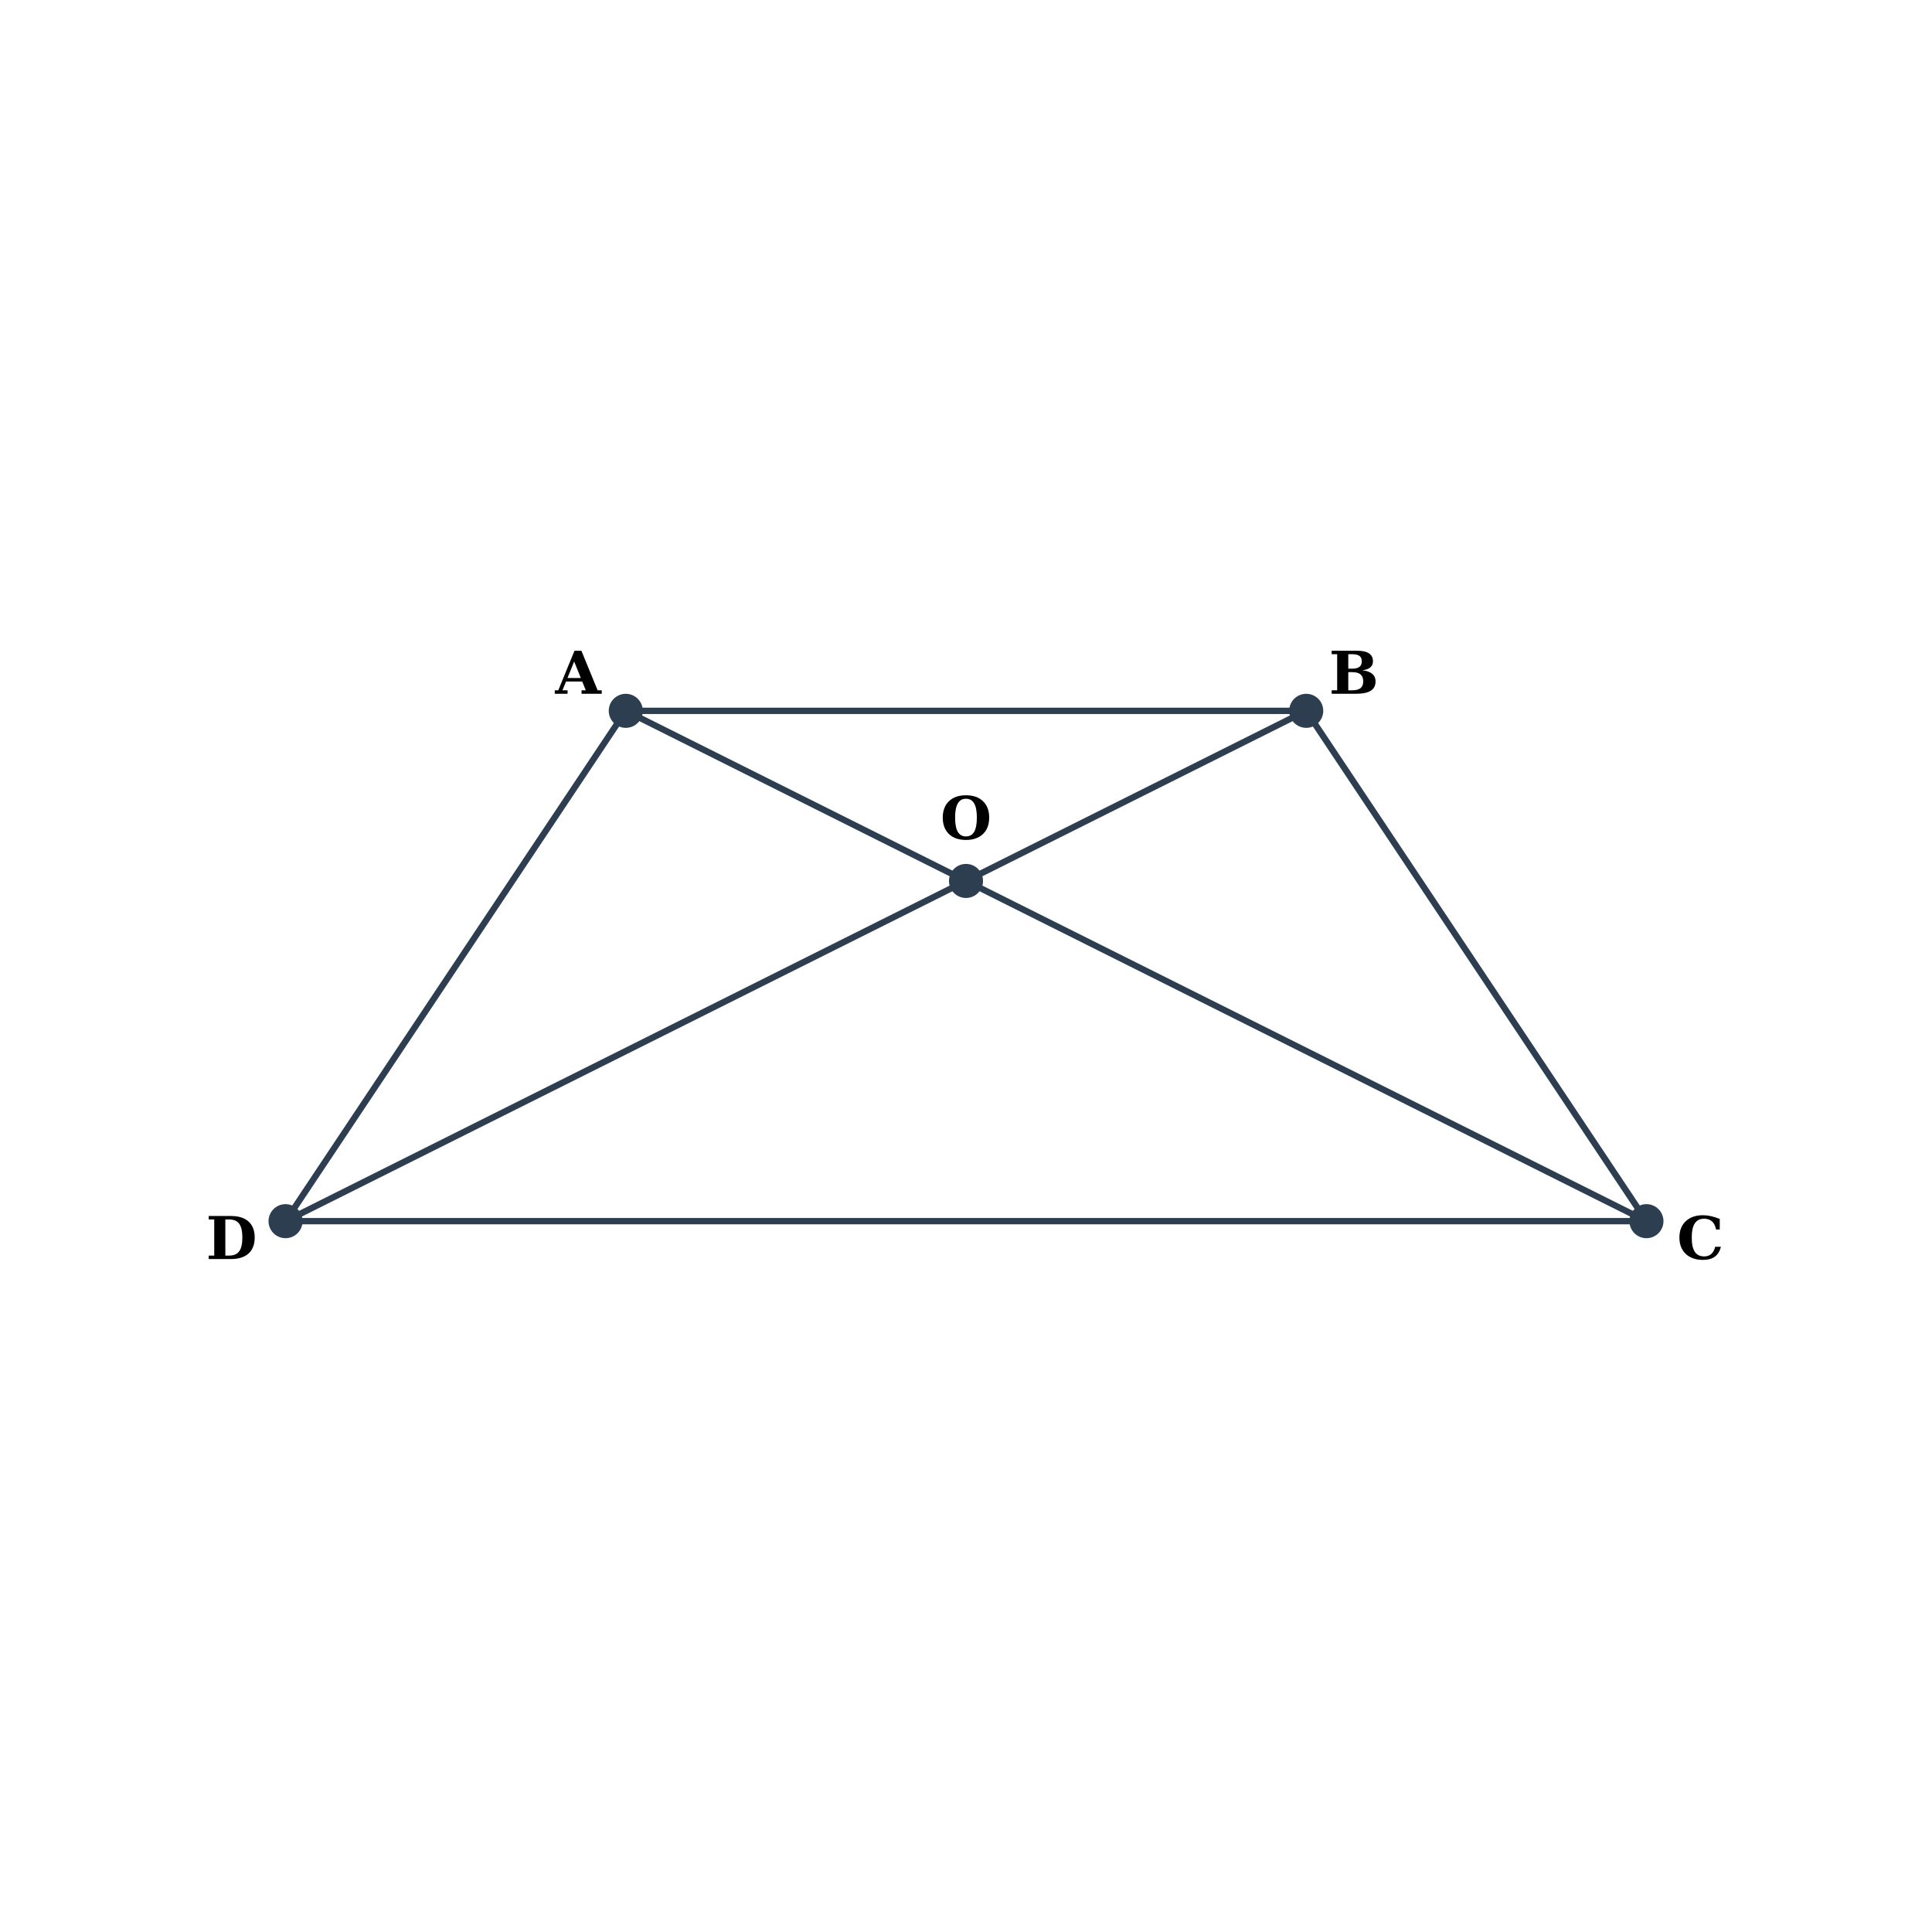
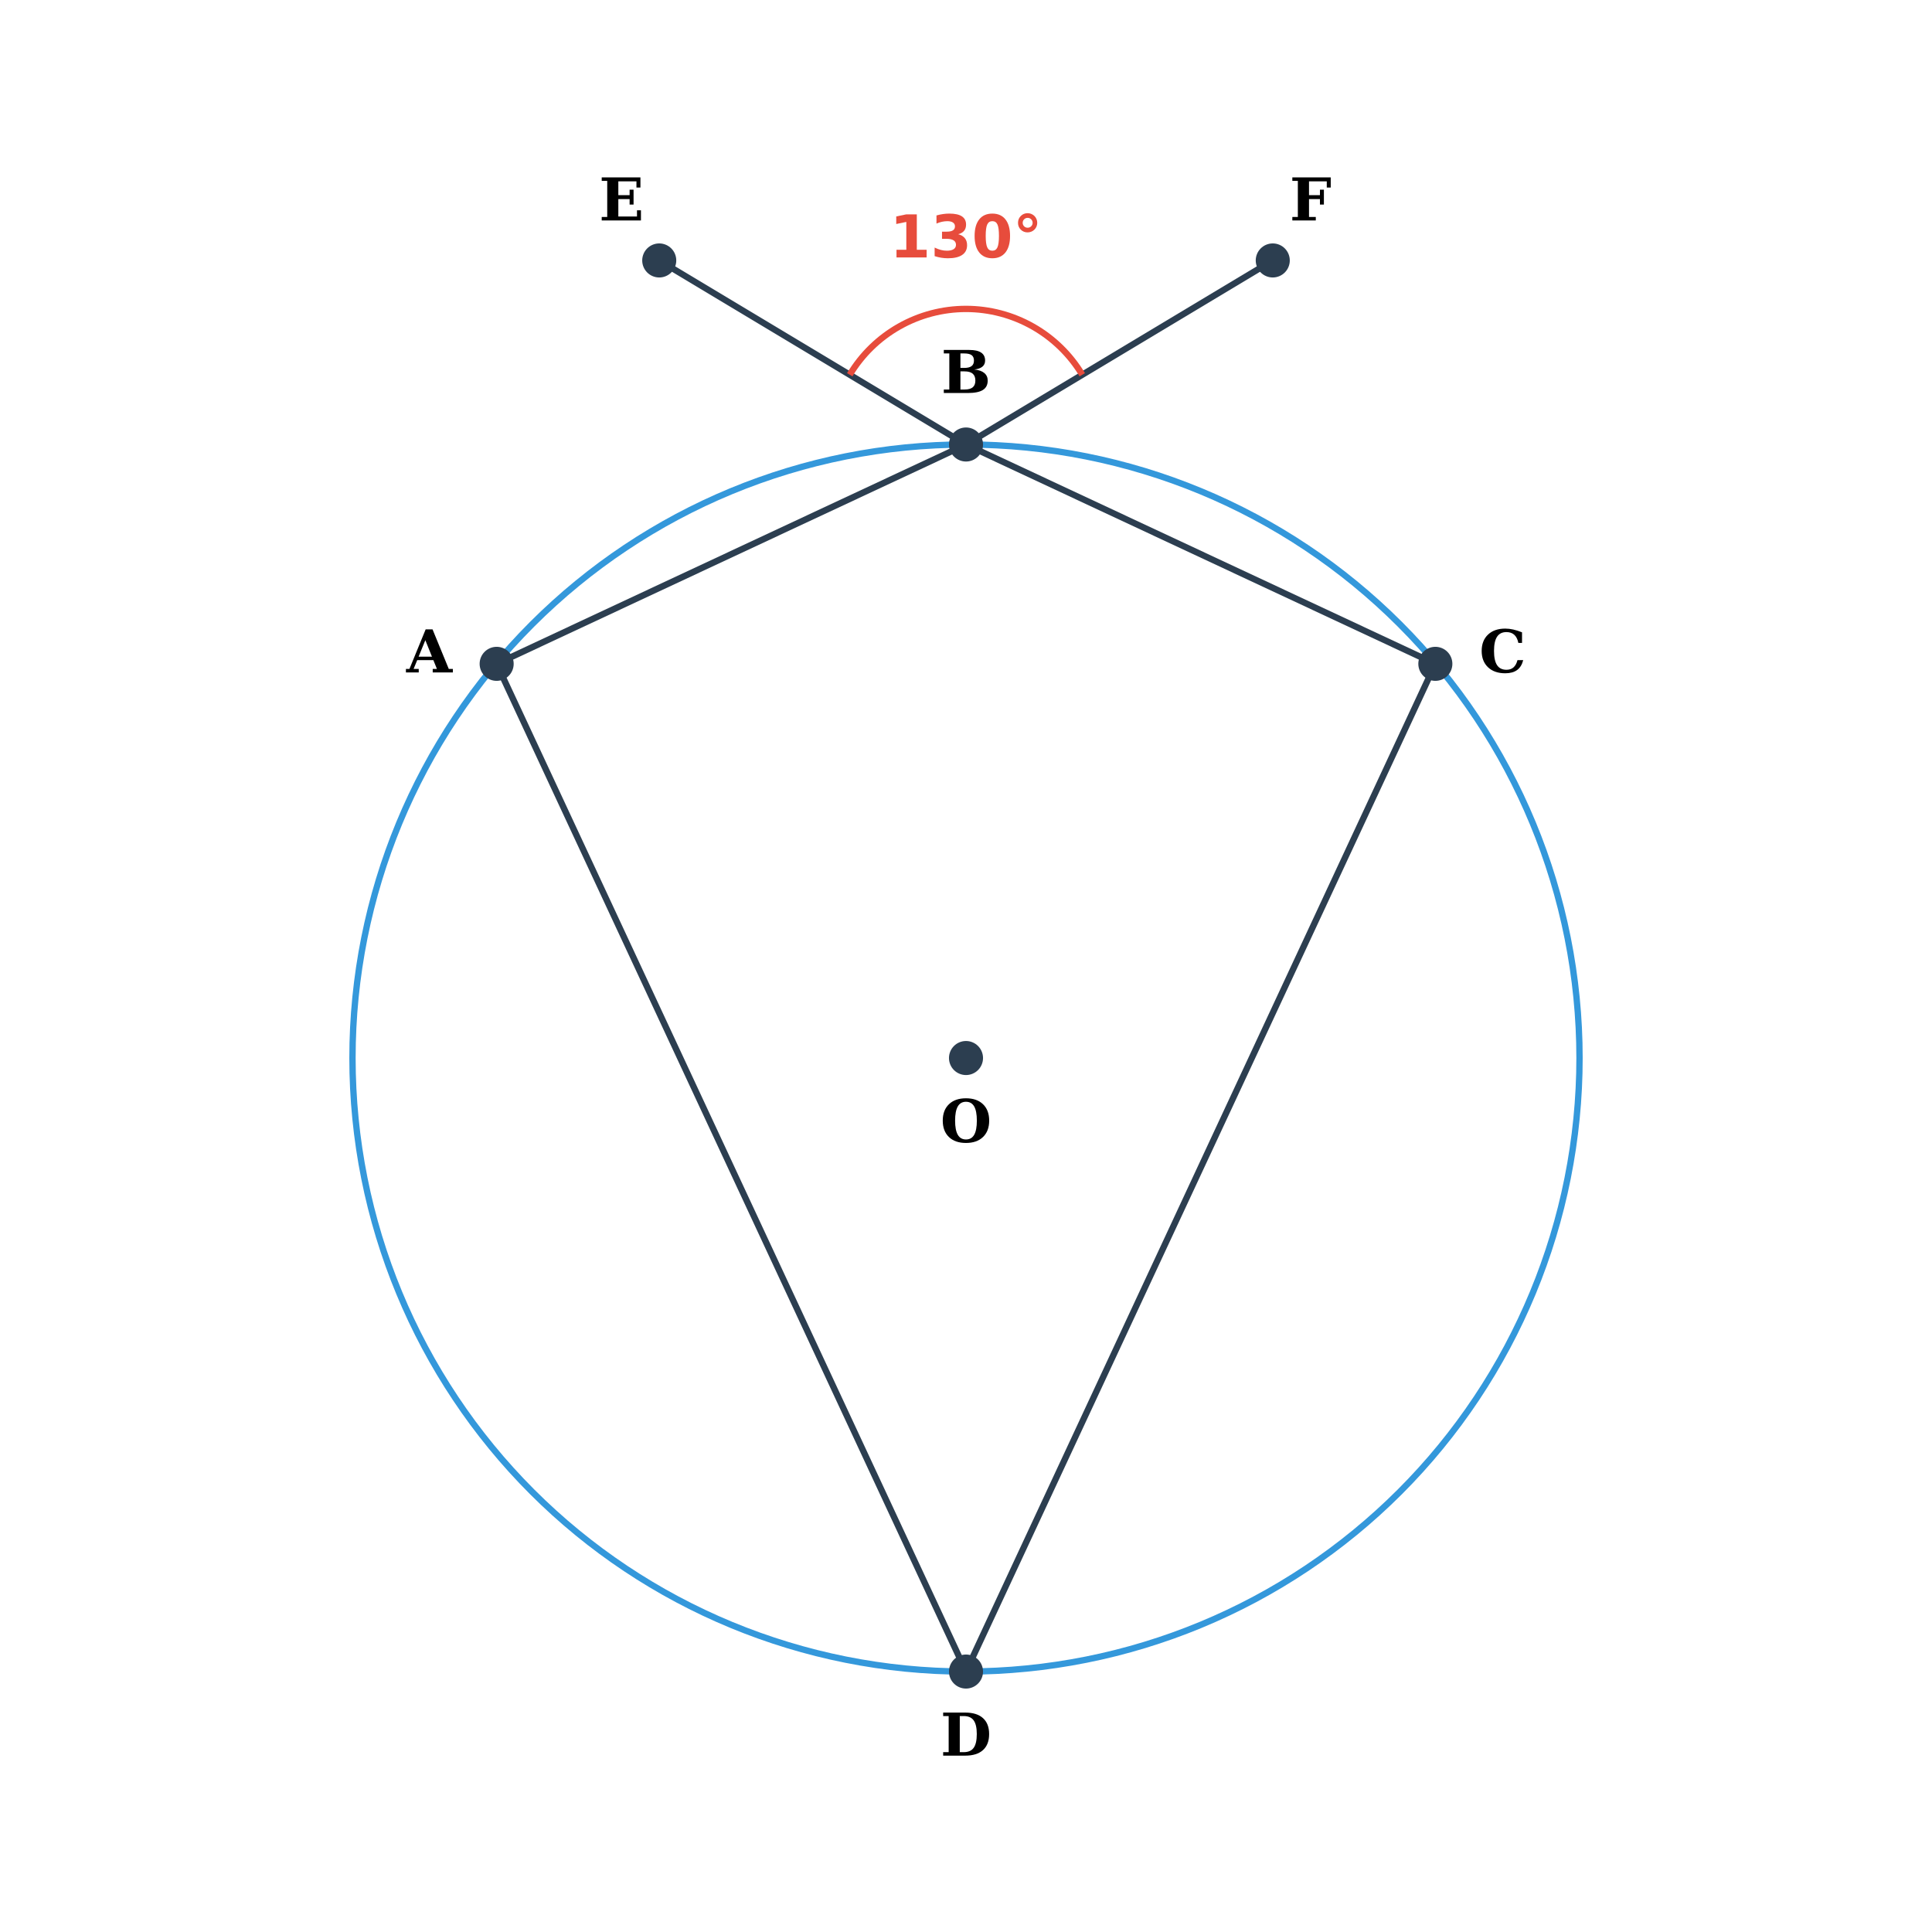
<svg xmlns="http://www.w3.org/2000/svg" xmlns:xlink="http://www.w3.org/1999/xlink" width="457.92pt" height="457.92pt" viewBox="0 0 457.92 457.92" version="1.1">
  <defs>
    <style type="text/css">*{stroke-linejoin: round; stroke-linecap: butt}</style>
  </defs>
  <g id="figure_1">
    <g id="patch_1">
      <path d="M 0 457.92  L 457.92 457.92  L 457.92 0  L 0 0  z " style="fill: #ffffff" />
    </g>
    <g id="axes_1">
+       <g id="patch_2">
+         <path d="M 228.96 396.189  C 267.525 396.189 304.515 380.867 331.785 353.597  C 359.054 326.328 374.376 289.337 374.376 250.772  C 374.376 212.208 359.054 175.217 331.785 147.948  C 304.515 120.678 267.525 105.356 228.96 105.356  C 190.395 105.356 153.405 120.678 126.135 147.948  C 98.866 175.217 83.544 212.208 83.544 250.772  C 83.544 289.337 98.866 326.328 126.135 353.597  C 153.405 380.867 190.395 396.189 228.96 396.189  L 228.96 396.189  z " clip-path="url(#pcb6dc088cd)" style="fill: none; stroke: #3498db; stroke-width: 1.5; stroke-linejoin: miter" />
+       </g>
      <g id="line2d_1">
-         <path d="M 148.32 168.48  L 390.24 289.44  " clip-path="url(#p801cc75bb2)" style="fill: none; stroke: #2c3e50; stroke-width: 1.5; stroke-linecap: square" />
+         <path d="M 228.96 105.356  L 301.668 61.731  " clip-path="url(#pcb6dc088cd)" style="fill: none; stroke: #2c3e50; stroke-width: 1.5; stroke-linecap: square" />
      </g>
      <g id="line2d_2">
-         <path d="M 309.6 168.48  L 67.68 289.44  " clip-path="url(#p801cc75bb2)" style="fill: none; stroke: #2c3e50; stroke-width: 1.5; stroke-linecap: square" />
+         <path d="M 228.96 105.356  L 156.252 61.731  " clip-path="url(#pcb6dc088cd)" style="fill: none; stroke: #2c3e50; stroke-width: 1.5; stroke-linecap: square" />
      </g>
      <g id="line2d_3">
-         <path d="M 67.68 289.44  L 390.24 289.44  L 309.6 168.48  L 148.32 168.48  L 67.68 289.44  " clip-path="url(#p801cc75bb2)" style="fill: none; stroke: #2c3e50; stroke-width: 1.5; stroke-linecap: square" />
+         <path d="M 117.716 157.342  L 228.96 105.356  L 340.204 157.342  L 228.96 396.189  L 117.716 157.342  " clip-path="url(#pcb6dc088cd)" style="fill: none; stroke: #2c3e50; stroke-width: 1.5; stroke-linecap: square" />
+       </g>
+       <g id="patch_3">
+         <path d="M 256.516 88.822  C 253.661 84.064 249.622 80.125 244.793 77.391  C 239.965 74.657 234.509 73.22 228.96 73.22  C 223.411 73.22 217.955 74.657 213.127 77.391  C 208.298 80.125 204.259 84.064 201.404 88.822  " clip-path="url(#pcb6dc088cd)" style="fill: none; stroke: #e74c3c; stroke-width: 1.5; stroke-linejoin: miter" />
+       </g>
+       <g id="text_1">
+         <g style="fill: #e74c3c" transform="translate(210.8486 61.01526) scale(0.14 -0.14)">
+           <defs>
+             <path id="DejaVuSans-Bold-31" d="M 750 831  L 1813 831  L 1813 3847  L 722 3622  L 722 4441  L 1806 4666  L 2950 4666  L 2950 831  L 4013 831  L 4013 0  L 750 0  L 750 831  z " transform="scale(0.015625)" />
+             <path id="DejaVuSans-Bold-33" d="M 2981 2516  Q 3453 2394 3698 2092  Q 3944 1791 3944 1325  Q 3944 631 3412 270  Q 2881 -91 1863 -91  Q 1503 -91 1142 -33  Q 781 25 428 141  L 428 1069  Q 766 900 1098 814  Q 1431 728 1753 728  Q 2231 728 2486 893  Q 2741 1059 2741 1369  Q 2741 1688 2480 1852  Q 2219 2016 1709 2016  L 1228 2016  L 1228 2791  L 1734 2791  Q 2188 2791 2409 2933  Q 2631 3075 2631 3366  Q 2631 3634 2415 3781  Q 2200 3928 1806 3928  Q 1516 3928 1219 3862  Q 922 3797 628 3669  L 628 4550  Q 984 4650 1334 4700  Q 1684 4750 2022 4750  Q 2931 4750 3382 4451  Q 3834 4153 3834 3553  Q 3834 3144 3618 2883  Q 3403 2622 2981 2516  z " transform="scale(0.015625)" />
+             <path id="DejaVuSans-Bold-30" d="M 2944 2338  Q 2944 3213 2780 3570  Q 2616 3928 2228 3928  Q 1841 3928 1675 3570  Q 1509 3213 1509 2338  Q 1509 1453 1675 1090  Q 1841 728 2228 728  Q 2613 728 2778 1090  Q 2944 1453 2944 2338  z M 4147 2328  Q 4147 1169 3647 539  Q 3147 -91 2228 -91  Q 1306 -91 806 539  Q 306 1169 306 2328  Q 306 3491 806 4120  Q 1306 4750 2228 4750  Q 3147 4750 3647 4120  Q 4147 3491 4147 2328  z " transform="scale(0.015625)" />
+             <path id="DejaVuSans-Bold-b0" d="M 1600 4288  Q 1375 4288 1219 4131  Q 1063 3975 1063 3750  Q 1063 3525 1217 3372  Q 1372 3219 1600 3219  Q 1825 3219 1981 3373  Q 2138 3528 2138 3750  Q 2138 3975 1980 4131  Q 1822 4288 1600 4288  z M 1600 4794  Q 1806 4794 1997 4714  Q 2188 4634 2338 4488  Q 2484 4338 2561 4150  Q 2638 3963 2638 3750  Q 2638 3541 2561 3352  Q 2484 3163 2344 3022  Q 2194 2872 2000 2792  Q 1806 2713 1594 2713  Q 1153 2713 854 3011  Q 556 3309 556 3750  Q 556 4191 857 4492  Q 1159 4794 1600 4794  z " transform="scale(0.015625)" />
+           </defs>
+           <use xlink:href="#DejaVuSans-Bold-31" />
+           <use xlink:href="#DejaVuSans-Bold-33" transform="translate(69.58008 0)" />
+           <use xlink:href="#DejaVuSans-Bold-30" transform="translate(139.1602 0)" />
+           <use xlink:href="#DejaVuSans-Bold-b0" transform="translate(208.7402 0)" />
+         </g>
      </g>
      <g id="PathCollection_1">
        <defs>
-           <path id="m8703fa7391" d="M 0 3.536  C 0.938 3.536 1.837 3.163 2.5 2.5  C 3.163 1.837 3.536 0.938 3.536 0  C 3.536 -0.938 3.163 -1.837 2.5 -2.5  C 1.837 -3.163 0.938 -3.536 0 -3.536  C -0.938 -3.536 -1.837 -3.163 -2.5 -2.5  C -3.163 -1.837 -3.536 -0.938 -3.536 0  C -3.536 0.938 -3.163 1.837 -2.5 2.5  C -1.837 3.163 -0.938 3.536 0 3.536  z " style="stroke: #2c3e50" />
+           <path id="ma6a445fb67" d="M 0 3.536  C 0.938 3.536 1.837 3.163 2.5 2.5  C 3.163 1.837 3.536 0.938 3.536 0  C 3.536 -0.938 3.163 -1.837 2.5 -2.5  C 1.837 -3.163 0.938 -3.536 0 -3.536  C -0.938 -3.536 -1.837 -3.163 -2.5 -2.5  C -3.163 -1.837 -3.536 -0.938 -3.536 0  C -3.536 0.938 -3.163 1.837 -2.5 2.5  C -1.837 3.163 -0.938 3.536 0 3.536  z " style="stroke: #2c3e50" />
        </defs>
-         <g clip-path="url(#p801cc75bb2)">
-           <use xlink:href="#m8703fa7391" x="67.68" y="289.44" style="fill: #2c3e50; stroke: #2c3e50" />
+         <g clip-path="url(#pcb6dc088cd)">
+           <use xlink:href="#ma6a445fb67" x="228.96" y="250.772" style="fill: #2c3e50; stroke: #2c3e50" />
        </g>
      </g>
      <g id="PathCollection_2">
-         <g clip-path="url(#p801cc75bb2)">
-           <use xlink:href="#m8703fa7391" x="390.24" y="289.44" style="fill: #2c3e50; stroke: #2c3e50" />
+         <g clip-path="url(#pcb6dc088cd)">
+           <use xlink:href="#ma6a445fb67" x="228.96" y="105.356" style="fill: #2c3e50; stroke: #2c3e50" />
        </g>
      </g>
      <g id="PathCollection_3">
-         <g clip-path="url(#p801cc75bb2)">
-           <use xlink:href="#m8703fa7391" x="148.32" y="168.48" style="fill: #2c3e50; stroke: #2c3e50" />
+         <g clip-path="url(#pcb6dc088cd)">
+           <use xlink:href="#ma6a445fb67" x="117.716" y="157.342" style="fill: #2c3e50; stroke: #2c3e50" />
        </g>
      </g>
      <g id="PathCollection_4">
-         <g clip-path="url(#p801cc75bb2)">
-           <use xlink:href="#m8703fa7391" x="309.6" y="168.48" style="fill: #2c3e50; stroke: #2c3e50" />
+         <g clip-path="url(#pcb6dc088cd)">
+           <use xlink:href="#ma6a445fb67" x="340.204" y="157.342" style="fill: #2c3e50; stroke: #2c3e50" />
        </g>
      </g>
      <g id="PathCollection_5">
-         <g clip-path="url(#p801cc75bb2)">
-           <use xlink:href="#m8703fa7391" x="228.96" y="208.8" style="fill: #2c3e50; stroke: #2c3e50" />
+         <g clip-path="url(#pcb6dc088cd)">
+           <use xlink:href="#ma6a445fb67" x="228.96" y="396.189" style="fill: #2c3e50; stroke: #2c3e50" />
        </g>
      </g>
-       <g id="text_1">
-         <g id="patch_2">
-           <path d="M 47.835 302.312  L 61.936 302.312  L 61.936 286.803  L 47.835 286.803  z " style="fill: #ffffff; opacity: 0.7" />
+       <g id="PathCollection_6">
+         <g clip-path="url(#pcb6dc088cd)">
+           <use xlink:href="#ma6a445fb67" x="301.668" y="61.731" style="fill: #2c3e50; stroke: #2c3e50" />
        </g>
-         <g transform="translate(48.81549 298.4208) scale(0.14 -0.14)">
+       </g>
+       <g id="PathCollection_7">
+         <g clip-path="url(#pcb6dc088cd)">
+           <use xlink:href="#ma6a445fb67" x="156.252" y="61.731" style="fill: #2c3e50; stroke: #2c3e50" />
+         </g>
+       </g>
+       <g id="text_2">
+         <g id="patch_4">
+           <path d="M 221.882 274.595  L 236.038 274.595  L 236.038 259.086  L 221.882 259.086  z " style="fill: #ffffff; opacity: 0.7" />
+         </g>
+         <g transform="translate(222.8623 270.7036) scale(0.14 -0.14)">
+           <defs>
+             <path id="DejaVuSerif-Bold-4f" d="M 2784 288  Q 3381 288 3672 791  Q 3963 1294 3963 2328  Q 3963 3366 3672 3869  Q 3381 4372 2784 4372  Q 2191 4372 1898 3864  Q 1606 3356 1606 2328  Q 1606 1303 1898 795  Q 2191 288 2784 288  z M 2784 -91  Q 1606 -91 937 553  Q 269 1197 269 2328  Q 269 3459 939 4104  Q 1609 4750 2784 4750  Q 3963 4750 4631 4106  Q 5300 3463 5300 2328  Q 5300 1197 4629 553  Q 3959 -91 2784 -91  z " transform="scale(0.015625)" />
+           </defs>
+           <use xlink:href="#DejaVuSerif-Bold-4f" />
+         </g>
+       </g>
+       <g id="text_3">
+         <g id="patch_5">
+           <path d="M 222.064 97.043  L 235.856 97.043  L 235.856 81.533  L 222.064 81.533  z " style="fill: #ffffff; opacity: 0.7" />
+         </g>
+         <g transform="translate(223.0439 93.15121) scale(0.14 -0.14)">
+           <defs>
+             <path id="DejaVuSerif-Bold-42" d="M 300 0  L 300 378  L 897 378  L 897 4288  L 300 4288  L 300 4666  L 3066 4666  Q 3919 4666 4347 4378  Q 4775 4091 4775 3513  Q 4775 3097 4479 2853  Q 4184 2609 3603 2547  Q 4306 2481 4681 2172  Q 5056 1863 5056 1350  Q 5056 656 4532 328  Q 4009 0 2894 0  L 300 0  z M 2100 2719  L 2509 2719  Q 3047 2719 3306 2914  Q 3566 3109 3566 3513  Q 3566 3919 3314 4103  Q 3063 4288 2509 4288  L 2100 4288  L 2100 2719  z M 2100 378  L 2547 378  Q 3144 378 3431 615  Q 3719 853 3719 1350  Q 3719 1850 3428 2097  Q 3138 2344 2547 2344  L 2100 2344  L 2100 378  z " transform="scale(0.015625)" />
+           </defs>
+           <use xlink:href="#DejaVuSerif-Bold-42" />
+         </g>
+       </g>
+       <g id="text_4">
+         <g id="patch_6">
+           <path d="M 95.341 163.271  L 108.164 163.271  L 108.164 147.762  L 95.341 147.762  z " style="fill: #ffffff; opacity: 0.7" />
+         </g>
+         <g transform="translate(96.321 159.3796) scale(0.14 -0.14)">
+           <defs>
+             <path id="DejaVuSerif-Bold-41" d="M -50 0  L -50 378  L 331 378  L 2088 4666  L 2834 4666  L 4594 378  L 5038 378  L 5038 0  L 2853 0  L 2853 378  L 3309 378  L 2925 1331  L 1172 1331  L 781 378  L 1338 378  L 1338 0  L -50 0  z M 1325 1709  L 2772 1709  L 2053 3494  L 1325 1709  z " transform="scale(0.015625)" />
+           </defs>
+           <use xlink:href="#DejaVuSerif-Bold-41" />
+         </g>
+       </g>
+       <g id="text_5">
+         <g id="patch_7">
+           <path d="M 349.616 163.271  L 362.719 163.271  L 362.719 147.762  L 349.616 147.762  z " style="fill: #ffffff; opacity: 0.7" />
+         </g>
+         <g transform="translate(350.5959 159.3796) scale(0.14 -0.14)">
+           <defs>
+             <path id="DejaVuSerif-Bold-43" d="M 4769 1331  Q 4584 609 4106 259  Q 3628 -91 2822 -91  Q 1641 -91 955 561  Q 269 1213 269 2328  Q 269 3447 955 4098  Q 1641 4750 2822 4750  Q 3238 4750 3688 4650  Q 4138 4550 4641 4347  L 4641 3200  L 4244 3200  Q 4122 3788 3800 4080  Q 3478 4372 2950 4372  Q 2269 4372 1937 3870  Q 1606 3369 1606 2328  Q 1606 1288 1937 788  Q 2269 288 2956 288  Q 3422 288 3717 547  Q 4013 806 4147 1331  L 4769 1331  z " transform="scale(0.015625)" />
+           </defs>
+           <use xlink:href="#DejaVuSerif-Bold-43" />
+         </g>
+       </g>
+       <g id="text_6">
+         <g id="patch_8">
+           <path d="M 221.91 420.012  L 236.01 420.012  L 236.01 404.502  L 221.91 404.502  z " style="fill: #ffffff; opacity: 0.7" />
+         </g>
+         <g transform="translate(222.8897 416.12) scale(0.14 -0.14)">
          <defs>
            <path id="DejaVuSerif-Bold-44" d="M 2100 378  L 2534 378  Q 3266 378 3605 847  Q 3944 1316 3944 2338  Q 3944 3353 3606 3820  Q 3269 4288 2534 4288  L 2100 4288  L 2100 378  z M 300 0  L 300 378  L 897 378  L 897 4288  L 300 4288  L 300 4666  L 2694 4666  Q 3950 4666 4615 4066  Q 5281 3466 5281 2338  Q 5281 1203 4614 601  Q 3947 0 2694 0  L 300 0  z " transform="scale(0.015625)" />
          </defs>
          <use xlink:href="#DejaVuSerif-Bold-44" />
        </g>
      </g>
-       <g id="text_2">
-         <g id="patch_3">
-           <path d="M 396.483 302.312  L 409.586 302.312  L 409.586 286.803  L 396.483 286.803  z " style="fill: #ffffff; opacity: 0.7" />
+       <g id="text_7">
+         <g id="patch_9">
+           <path d="M 304.672 56.144  L 316.572 56.144  L 316.572 40.635  L 304.672 40.635  z " style="fill: #ffffff; opacity: 0.7" />
        </g>
-         <g transform="translate(397.4626 298.4208) scale(0.14 -0.14)">
+         <g transform="translate(305.6524 52.25252) scale(0.14 -0.14)">
          <defs>
-             <path id="DejaVuSerif-Bold-43" d="M 4769 1331  Q 4584 609 4106 259  Q 3628 -91 2822 -91  Q 1641 -91 955 561  Q 269 1213 269 2328  Q 269 3447 955 4098  Q 1641 4750 2822 4750  Q 3238 4750 3688 4650  Q 4138 4550 4641 4347  L 4641 3200  L 4244 3200  Q 4122 3788 3800 4080  Q 3478 4372 2950 4372  Q 2269 4372 1937 3870  Q 1606 3369 1606 2328  Q 1606 1288 1937 788  Q 2269 288 2956 288  Q 3422 288 3717 547  Q 4013 806 4147 1331  L 4769 1331  z " transform="scale(0.015625)" />
+             <path id="DejaVuSerif-Bold-46" d="M 300 0  L 300 378  L 897 378  L 897 4288  L 300 4288  L 300 4666  L 4459 4666  L 4459 3566  L 4031 3566  L 4031 4238  L 2106 4238  L 2106 2741  L 3291 2741  L 3291 3334  L 3719 3334  L 3719 1722  L 3291 1722  L 3291 2316  L 2106 2316  L 2106 378  L 2841 378  L 2841 0  L 300 0  z " transform="scale(0.015625)" />
          </defs>
-           <use xlink:href="#DejaVuSerif-Bold-43" />
+           <use xlink:href="#DejaVuSerif-Bold-46" />
        </g>
      </g>
-       <g id="text_3">
-         <g id="patch_4">
-           <path d="M 130.62 168.333  L 143.443 168.333  L 143.443 152.823  L 130.62 152.823  z " style="fill: #ffffff; opacity: 0.7" />
+       <g id="text_8">
+         <g id="patch_10">
+           <path d="M 140.982 56.144  L 153.613 56.144  L 153.613 40.635  L 140.982 40.635  z " style="fill: #ffffff; opacity: 0.7" />
        </g>
-         <g transform="translate(131.5996 164.4409) scale(0.14 -0.14)">
+         <g transform="translate(141.9623 52.25252) scale(0.14 -0.14)">
          <defs>
-             <path id="DejaVuSerif-Bold-41" d="M -50 0  L -50 378  L 331 378  L 2088 4666  L 2834 4666  L 4594 378  L 5038 378  L 5038 0  L 2853 0  L 2853 378  L 3309 378  L 2925 1331  L 1172 1331  L 781 378  L 1338 378  L 1338 0  L -50 0  z M 1325 1709  L 2772 1709  L 2053 3494  L 1325 1709  z " transform="scale(0.015625)" />
+             <path id="DejaVuSerif-Bold-45" d="M 300 0  L 300 378  L 897 378  L 897 4288  L 300 4288  L 300 4666  L 4494 4666  L 4494 3566  L 4063 3566  L 4063 4238  L 2100 4238  L 2100 2741  L 3322 2741  L 3322 3334  L 3750 3334  L 3750 1722  L 3322 1722  L 3322 2316  L 2100 2316  L 2100 428  L 4122 428  L 4122 1100  L 4550 1100  L 4550 0  L 300 0  z " transform="scale(0.015625)" />
          </defs>
-           <use xlink:href="#DejaVuSerif-Bold-41" />
-         </g>
-       </g>
-       <g id="text_4">
-         <g id="patch_5">
-           <path d="M 313.993 168.333  L 327.785 168.333  L 327.785 152.823  L 313.993 152.823  z " style="fill: #ffffff; opacity: 0.7" />
-         </g>
-         <g transform="translate(314.9727 164.4409) scale(0.14 -0.14)">
-           <defs>
-             <path id="DejaVuSerif-Bold-42" d="M 300 0  L 300 378  L 897 378  L 897 4288  L 300 4288  L 300 4666  L 3066 4666  Q 3919 4666 4347 4378  Q 4775 4091 4775 3513  Q 4775 3097 4479 2853  Q 4184 2609 3603 2547  Q 4306 2481 4681 2172  Q 5056 1863 5056 1350  Q 5056 656 4532 328  Q 4009 0 2894 0  L 300 0  z M 2100 2719  L 2509 2719  Q 3047 2719 3306 2914  Q 3566 3109 3566 3513  Q 3566 3919 3314 4103  Q 3063 4288 2509 4288  L 2100 4288  L 2100 2719  z M 2100 378  L 2547 378  Q 3144 378 3431 615  Q 3719 853 3719 1350  Q 3719 1850 3428 2097  Q 3138 2344 2547 2344  L 2100 2344  L 2100 378  z " transform="scale(0.015625)" />
-           </defs>
-           <use xlink:href="#DejaVuSerif-Bold-42" />
-         </g>
-       </g>
-       <g id="text_5">
-         <g id="patch_6">
-           <path d="M 221.882 202.775  L 236.038 202.775  L 236.038 187.266  L 221.882 187.266  z " style="fill: #ffffff; opacity: 0.7" />
-         </g>
-         <g transform="translate(222.8623 198.8834) scale(0.14 -0.14)">
-           <defs>
-             <path id="DejaVuSerif-Bold-4f" d="M 2784 288  Q 3381 288 3672 791  Q 3963 1294 3963 2328  Q 3963 3366 3672 3869  Q 3381 4372 2784 4372  Q 2191 4372 1898 3864  Q 1606 3356 1606 2328  Q 1606 1303 1898 795  Q 2191 288 2784 288  z M 2784 -91  Q 1606 -91 937 553  Q 269 1197 269 2328  Q 269 3459 939 4104  Q 1609 4750 2784 4750  Q 3963 4750 4631 4106  Q 5300 3463 5300 2328  Q 5300 1197 4629 553  Q 3959 -91 2784 -91  z " transform="scale(0.015625)" />
-           </defs>
-           <use xlink:href="#DejaVuSerif-Bold-4f" />
+           <use xlink:href="#DejaVuSerif-Bold-45" />
        </g>
      </g>
    </g>
  </g>
  <defs>
-     <clipPath id="p801cc75bb2">
+     <clipPath id="pcb6dc088cd">
      <rect x="7.2" y="7.2" width="443.52" height="443.52" />
    </clipPath>
  </defs>
</svg>
